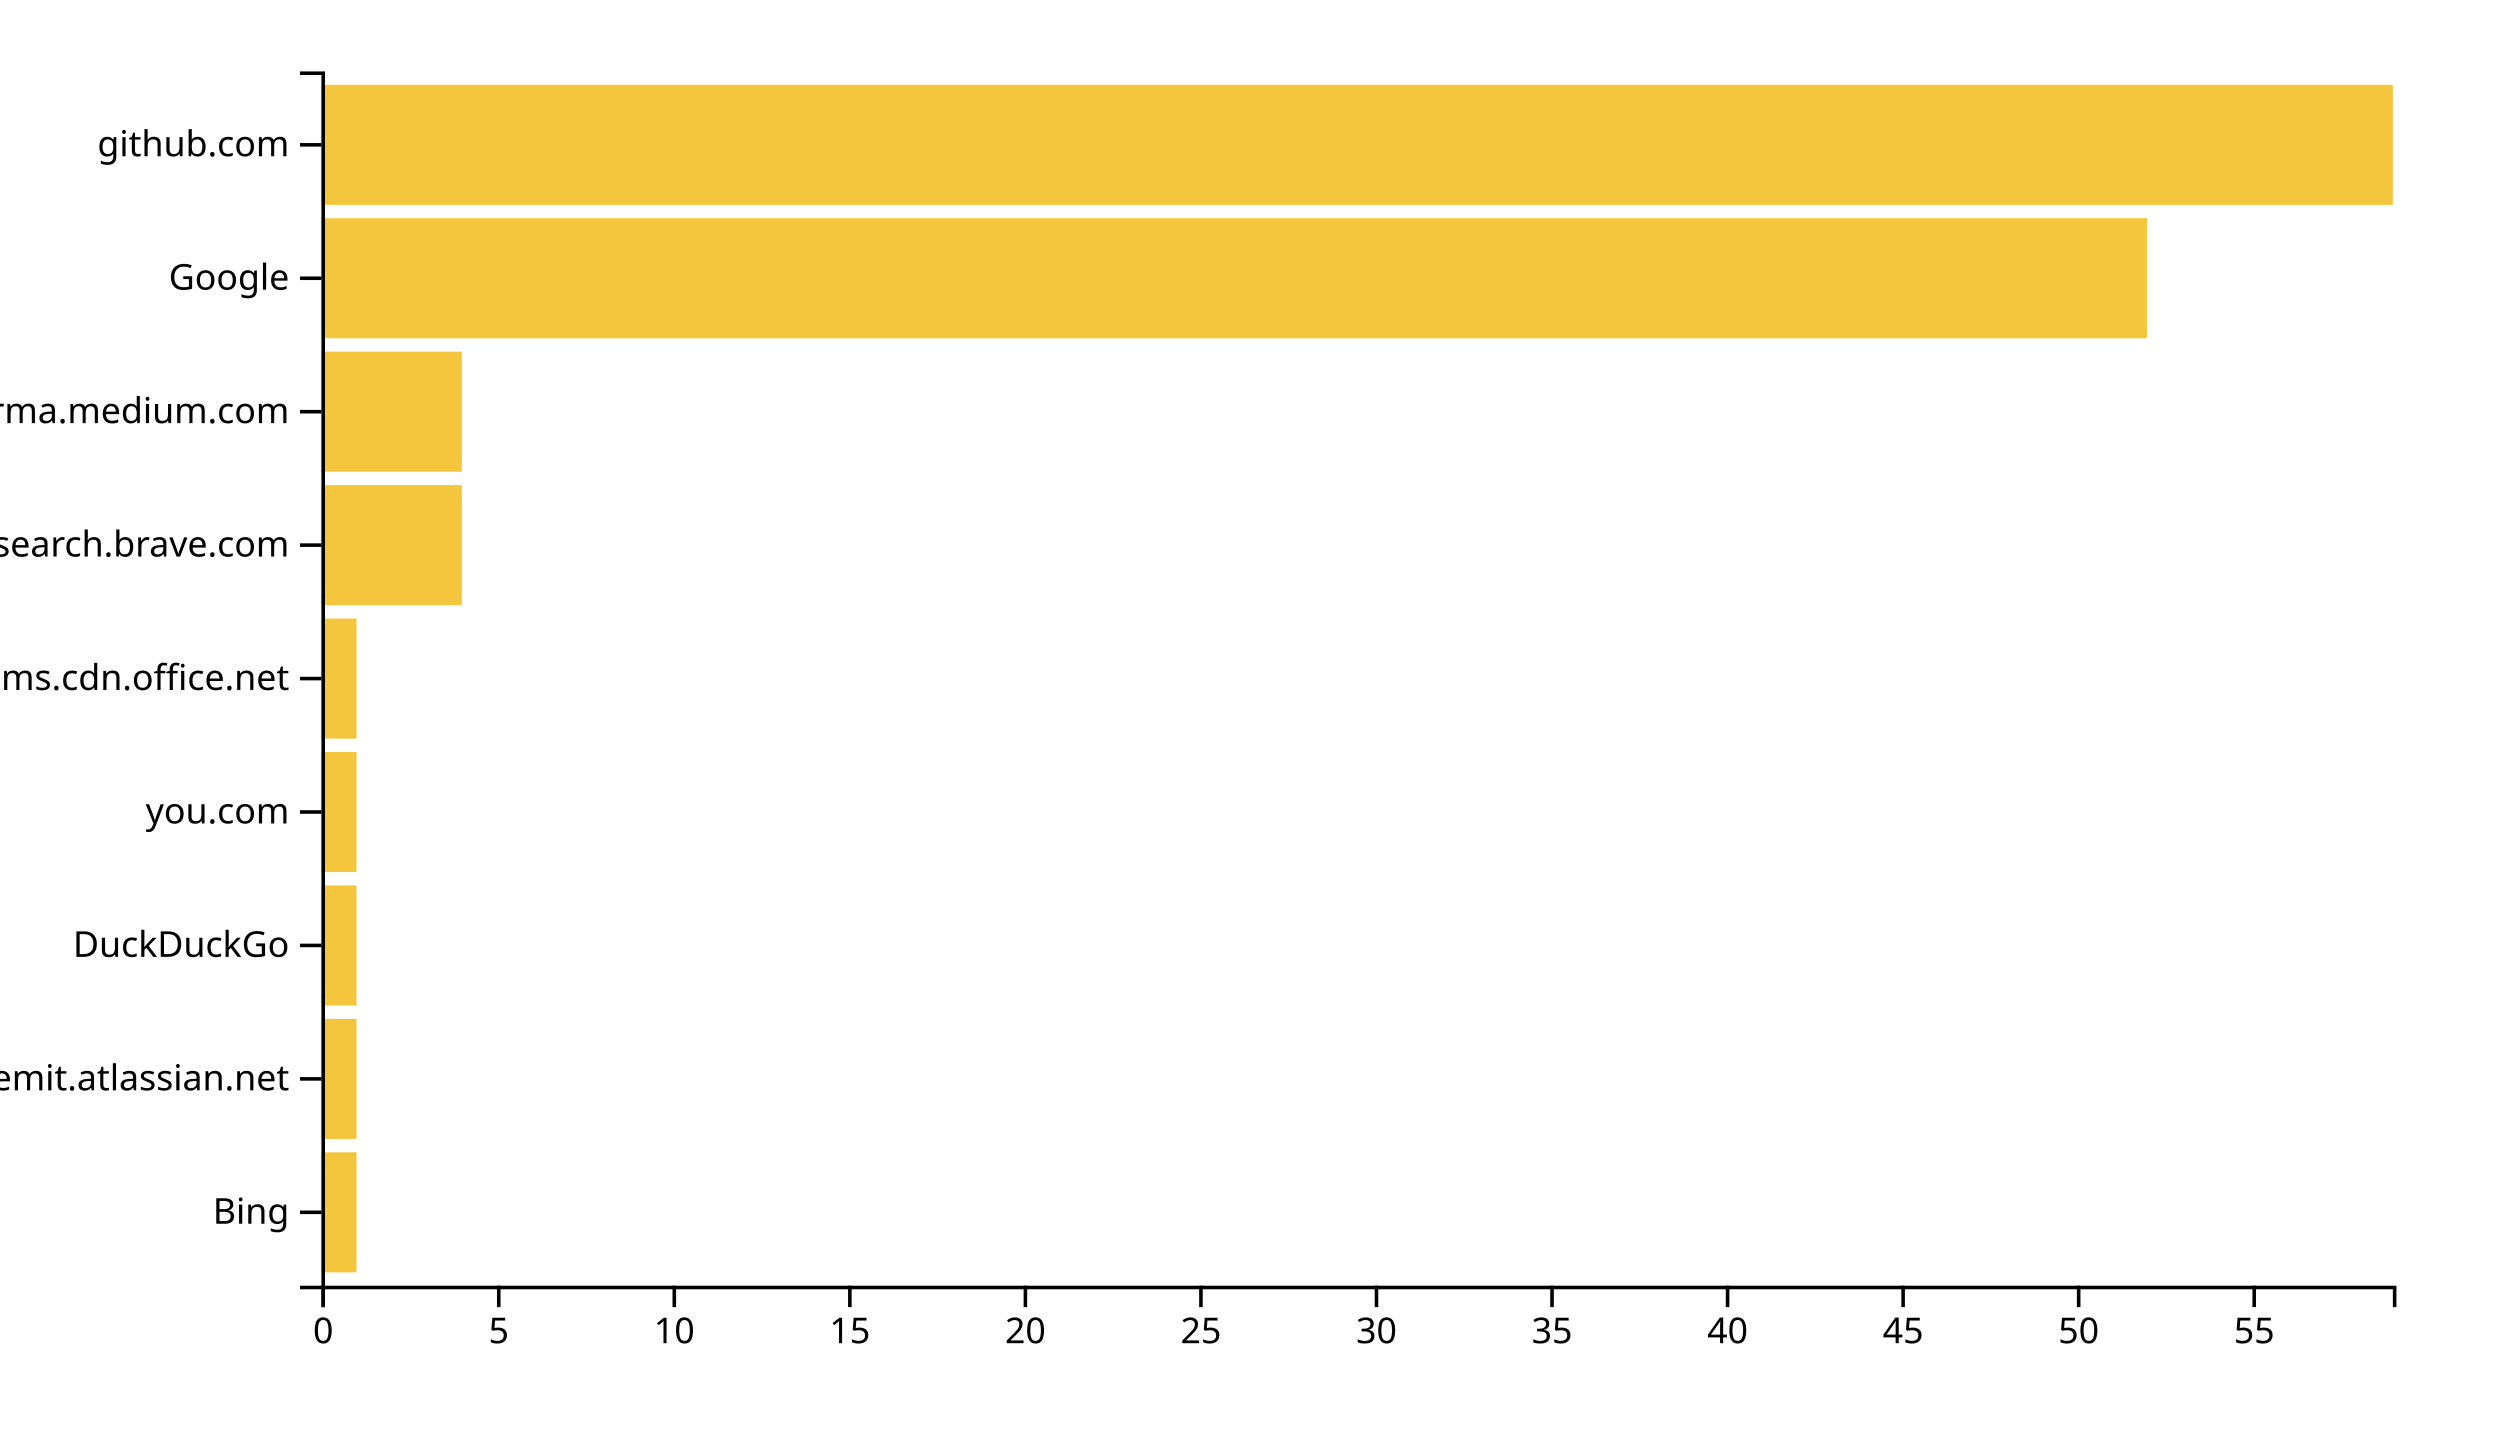
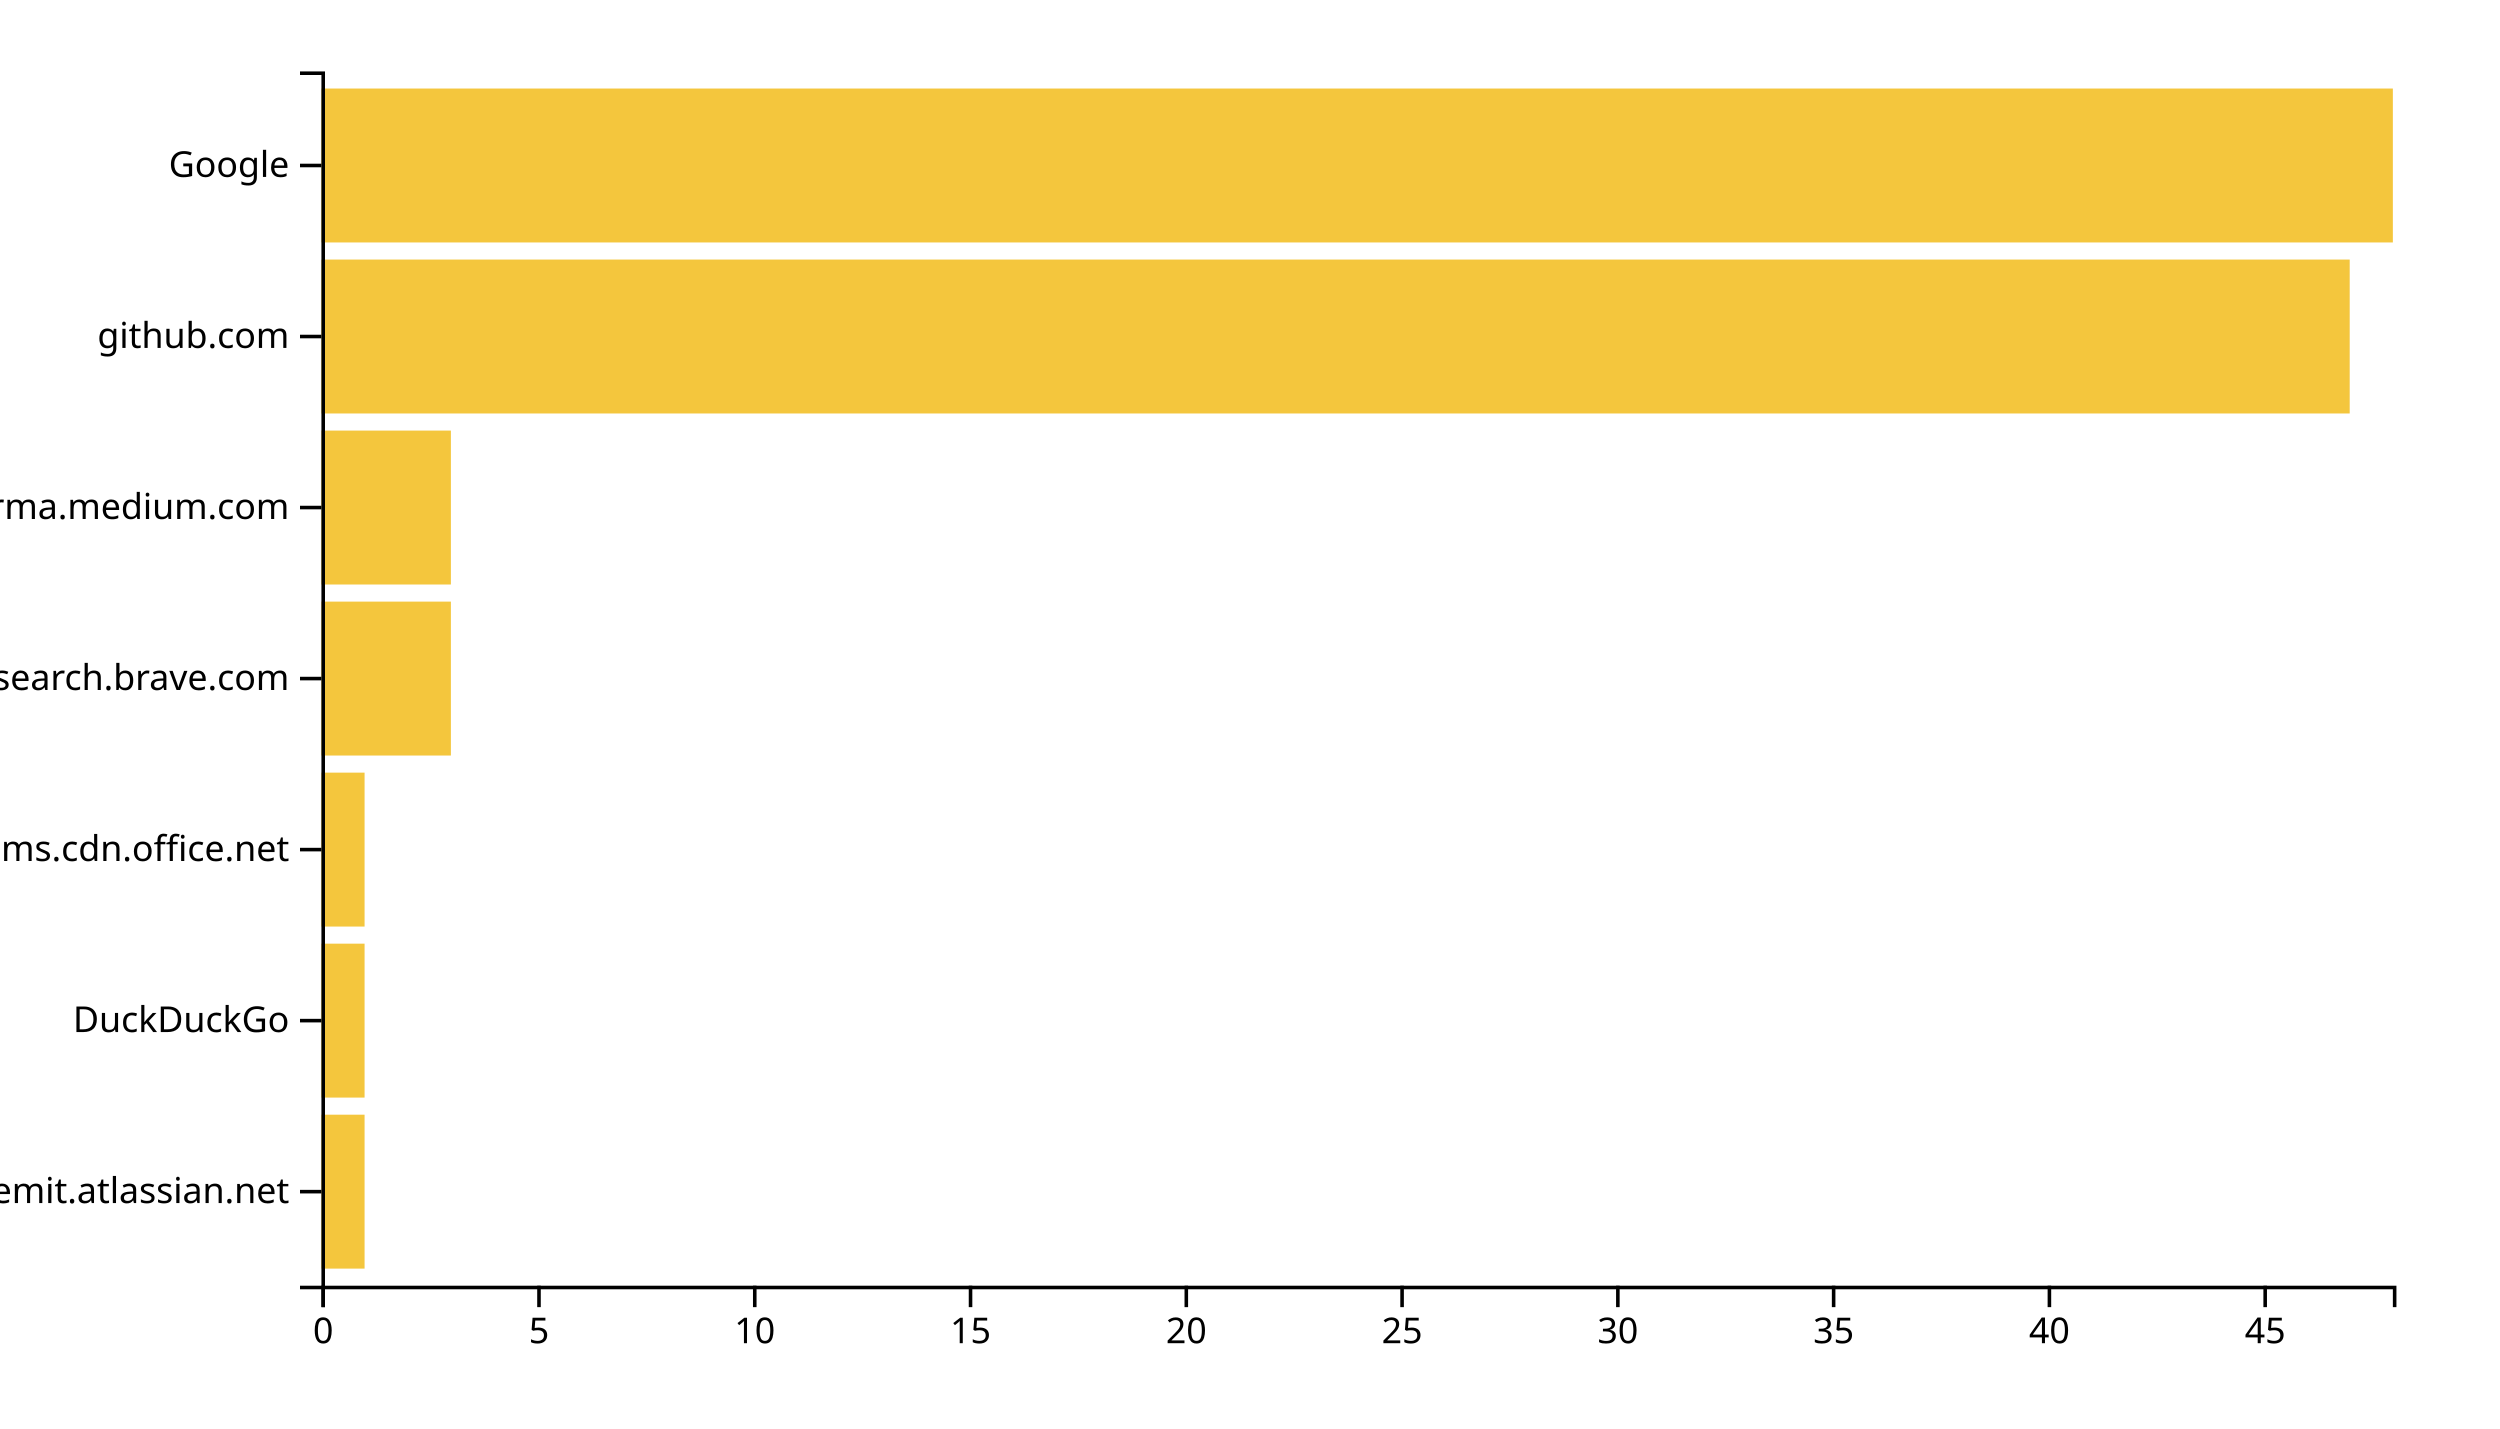
<svg xmlns="http://www.w3.org/2000/svg" width="700" height="400">
  <g transform="translate(90,20)">
-     <rect class="bar" width="9.831" y="302.637" height="33.626" style="fill: #f4c63d; text-anchor: end;" />
-     <rect class="bar" width="9.831" y="265.275" height="33.626" style="fill: #f4c63d; text-anchor: end;" />
-     <rect class="bar" width="9.831" y="227.912" height="33.626" style="fill: #f4c63d; text-anchor: end;" />
-     <rect class="bar" width="9.831" y="190.549" height="33.626" style="fill: #f4c63d; text-anchor: end;" />
-     <rect class="bar" width="9.831" y="153.187" height="33.626" style="fill: #f4c63d; text-anchor: end;" />
-     <rect class="bar" width="39.322" y="115.824" height="33.626" style="fill: #f4c63d; text-anchor: end;" />
-     <rect class="bar" width="39.322" y="78.462" height="33.626" style="fill: #f4c63d; text-anchor: end;" />
-     <rect class="bar" width="511.186" y="41.099" height="33.626" style="fill: #f4c63d; text-anchor: end;" />
-     <rect class="bar" width="580" y="3.736" height="33.626" style="fill: #f4c63d; text-anchor: end;" />
+     <rect class="bar" width="12.083" y="292.113" height="43.099" style="fill: #f4c63d; text-anchor: end;" />
+     <rect class="bar" width="12.083" y="244.225" height="43.099" style="fill: #f4c63d; text-anchor: end;" />
+     <rect class="bar" width="12.083" y="196.338" height="43.099" style="fill: #f4c63d; text-anchor: end;" />
+     <rect class="bar" width="36.25" y="148.451" height="43.099" style="fill: #f4c63d; text-anchor: end;" />
+     <rect class="bar" width="36.25" y="100.563" height="43.099" style="fill: #f4c63d; text-anchor: end;" />
+     <rect class="bar" width="567.917" y="52.676" height="43.099" style="fill: #f4c63d; text-anchor: end;" />
+     <rect class="bar" width="580" y="4.789" height="43.099" style="fill: #f4c63d; text-anchor: end;" />
    <g transform="translate(0,340)" fill="none" font-size="10" font-family="sans-serif" text-anchor="middle">
      <path class="domain" stroke="currentColor" d="M0.5,6V0.5H580.5V6" />
      <g class="tick" opacity="1" transform="translate(0.5,0)">
        <line stroke="currentColor" y2="6" />
        <text fill="currentColor" y="9" dy="0.71em">0</text>
      </g>
-       <g class="tick" opacity="1" transform="translate(49.65254,0)">
+       <g class="tick" opacity="1" transform="translate(60.91667,0)">
        <line stroke="currentColor" y2="6" />
        <text fill="currentColor" y="9" dy="0.71em">5</text>
      </g>
-       <g class="tick" opacity="1" transform="translate(98.80508,0)">
+       <g class="tick" opacity="1" transform="translate(121.3333,0)">
        <line stroke="currentColor" y2="6" />
        <text fill="currentColor" y="9" dy="0.71em">10</text>
      </g>
-       <g class="tick" opacity="1" transform="translate(147.9576,0)">
+       <g class="tick" opacity="1" transform="translate(181.75,0)">
        <line stroke="currentColor" y2="6" />
        <text fill="currentColor" y="9" dy="0.71em">15</text>
      </g>
-       <g class="tick" opacity="1" transform="translate(197.1102,0)">
+       <g class="tick" opacity="1" transform="translate(242.1667,0)">
        <line stroke="currentColor" y2="6" />
        <text fill="currentColor" y="9" dy="0.71em">20</text>
      </g>
-       <g class="tick" opacity="1" transform="translate(246.2627,0)">
+       <g class="tick" opacity="1" transform="translate(302.5833,0)">
        <line stroke="currentColor" y2="6" />
        <text fill="currentColor" y="9" dy="0.71em">25</text>
      </g>
-       <g class="tick" opacity="1" transform="translate(295.4153,0)">
+       <g class="tick" opacity="1" transform="translate(363,0)">
        <line stroke="currentColor" y2="6" />
        <text fill="currentColor" y="9" dy="0.71em">30</text>
      </g>
-       <g class="tick" opacity="1" transform="translate(344.5678,0)">
+       <g class="tick" opacity="1" transform="translate(423.4167,0)">
        <line stroke="currentColor" y2="6" />
        <text fill="currentColor" y="9" dy="0.71em">35</text>
      </g>
-       <g class="tick" opacity="1" transform="translate(393.7203,0)">
+       <g class="tick" opacity="1" transform="translate(483.8333,0)">
        <line stroke="currentColor" y2="6" />
        <text fill="currentColor" y="9" dy="0.71em">40</text>
      </g>
-       <g class="tick" opacity="1" transform="translate(442.8729,0)">
+       <g class="tick" opacity="1" transform="translate(544.25,0)">
        <line stroke="currentColor" y2="6" />
        <text fill="currentColor" y="9" dy="0.71em">45</text>
-       </g>
-       <g class="tick" opacity="1" transform="translate(492.0254,0)">
-         <line stroke="currentColor" y2="6" />
-         <text fill="currentColor" y="9" dy="0.71em">50</text>
-       </g>
-       <g class="tick" opacity="1" transform="translate(541.178,0)">
-         <line stroke="currentColor" y2="6" />
-         <text fill="currentColor" y="9" dy="0.71em">55</text>
      </g>
    </g>
    <g fill="none" font-size="10" font-family="sans-serif" text-anchor="end">
      <path class="domain" stroke="currentColor" d="M-6,340.5H0.5V0.5H-6" />
-       <g class="tick" opacity="1" transform="translate(0,319.4505)">
-         <line stroke="currentColor" x2="-6" />
-         <text fill="currentColor" x="-9" dy="0.32em">Bing</text>
-       </g>
-       <g class="tick" opacity="1" transform="translate(0,282.0879)">
+       <g class="tick" opacity="1" transform="translate(0,313.662)">
        <line stroke="currentColor" x2="-6" />
        <text fill="currentColor" x="-9" dy="0.32em">worldremit.atlassian.net</text>
      </g>
-       <g class="tick" opacity="1" transform="translate(0,244.7253)">
+       <g class="tick" opacity="1" transform="translate(0,265.7746)">
        <line stroke="currentColor" x2="-6" />
        <text fill="currentColor" x="-9" dy="0.32em">DuckDuckGo</text>
      </g>
-       <g class="tick" opacity="1" transform="translate(0,207.3626)">
+       <g class="tick" opacity="1" transform="translate(0,217.8873)">
        <line stroke="currentColor" x2="-6" />
-         <text fill="currentColor" x="-9" dy="0.32em">you.com</text>
+         <text fill="currentColor" x="-9" dy="0.32em">statics.teams.cdn.office.net</text>
      </g>
      <g class="tick" opacity="1" transform="translate(0,170)">
        <line stroke="currentColor" x2="-6" />
-         <text fill="currentColor" x="-9" dy="0.32em">statics.teams.cdn.office.net</text>
-       </g>
-       <g class="tick" opacity="1" transform="translate(0,132.6374)">
-         <line stroke="currentColor" x2="-6" />
        <text fill="currentColor" x="-9" dy="0.32em">search.brave.com</text>
      </g>
-       <g class="tick" opacity="1" transform="translate(0,95.27473)">
+       <g class="tick" opacity="1" transform="translate(0,122.1127)">
        <line stroke="currentColor" x2="-6" />
        <text fill="currentColor" x="-9" dy="0.32em">xgirma.medium.com</text>
      </g>
-       <g class="tick" opacity="1" transform="translate(0,57.91209)">
+       <g class="tick" opacity="1" transform="translate(0,74.22535)">
+         <line stroke="currentColor" x2="-6" />
+         <text fill="currentColor" x="-9" dy="0.32em">github.com</text>
+       </g>
+       <g class="tick" opacity="1" transform="translate(0,26.33803)">
        <line stroke="currentColor" x2="-6" />
        <text fill="currentColor" x="-9" dy="0.32em">Google</text>
-       </g>
-       <g class="tick" opacity="1" transform="translate(0,20.54945)">
-         <line stroke="currentColor" x2="-6" />
-         <text fill="currentColor" x="-9" dy="0.32em">github.com</text>
      </g>
    </g>
  </g>
</svg>
